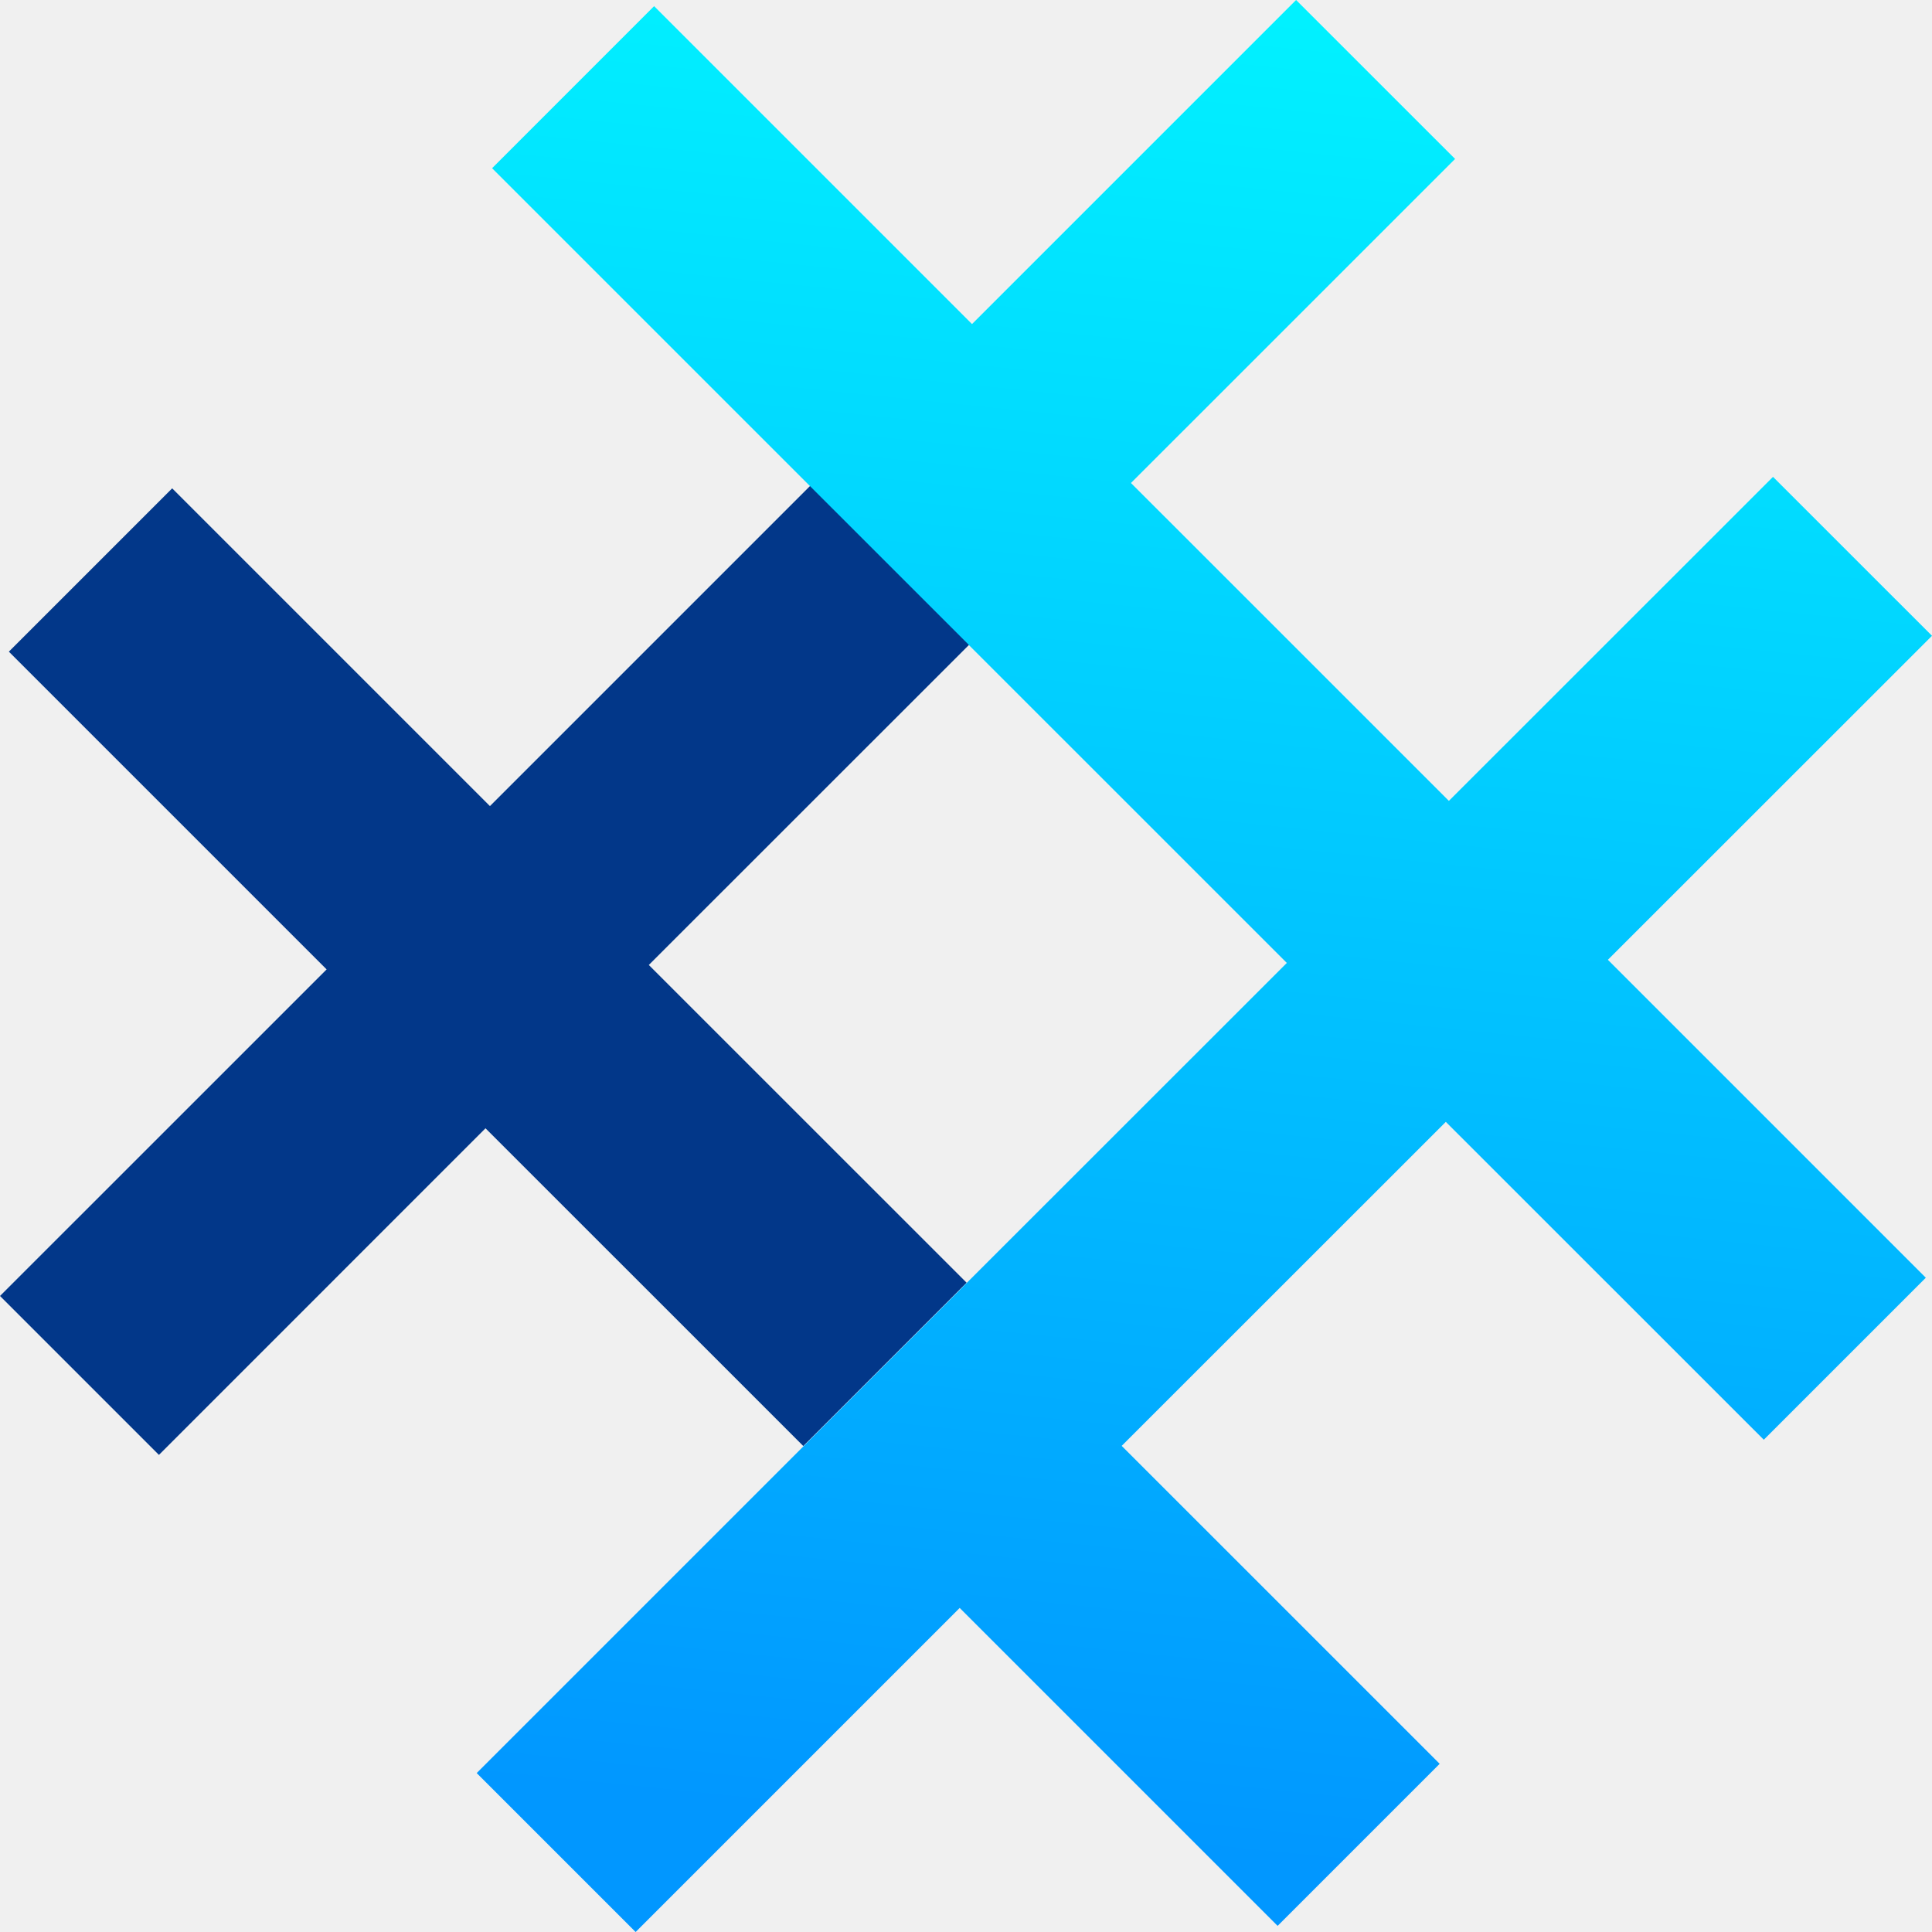
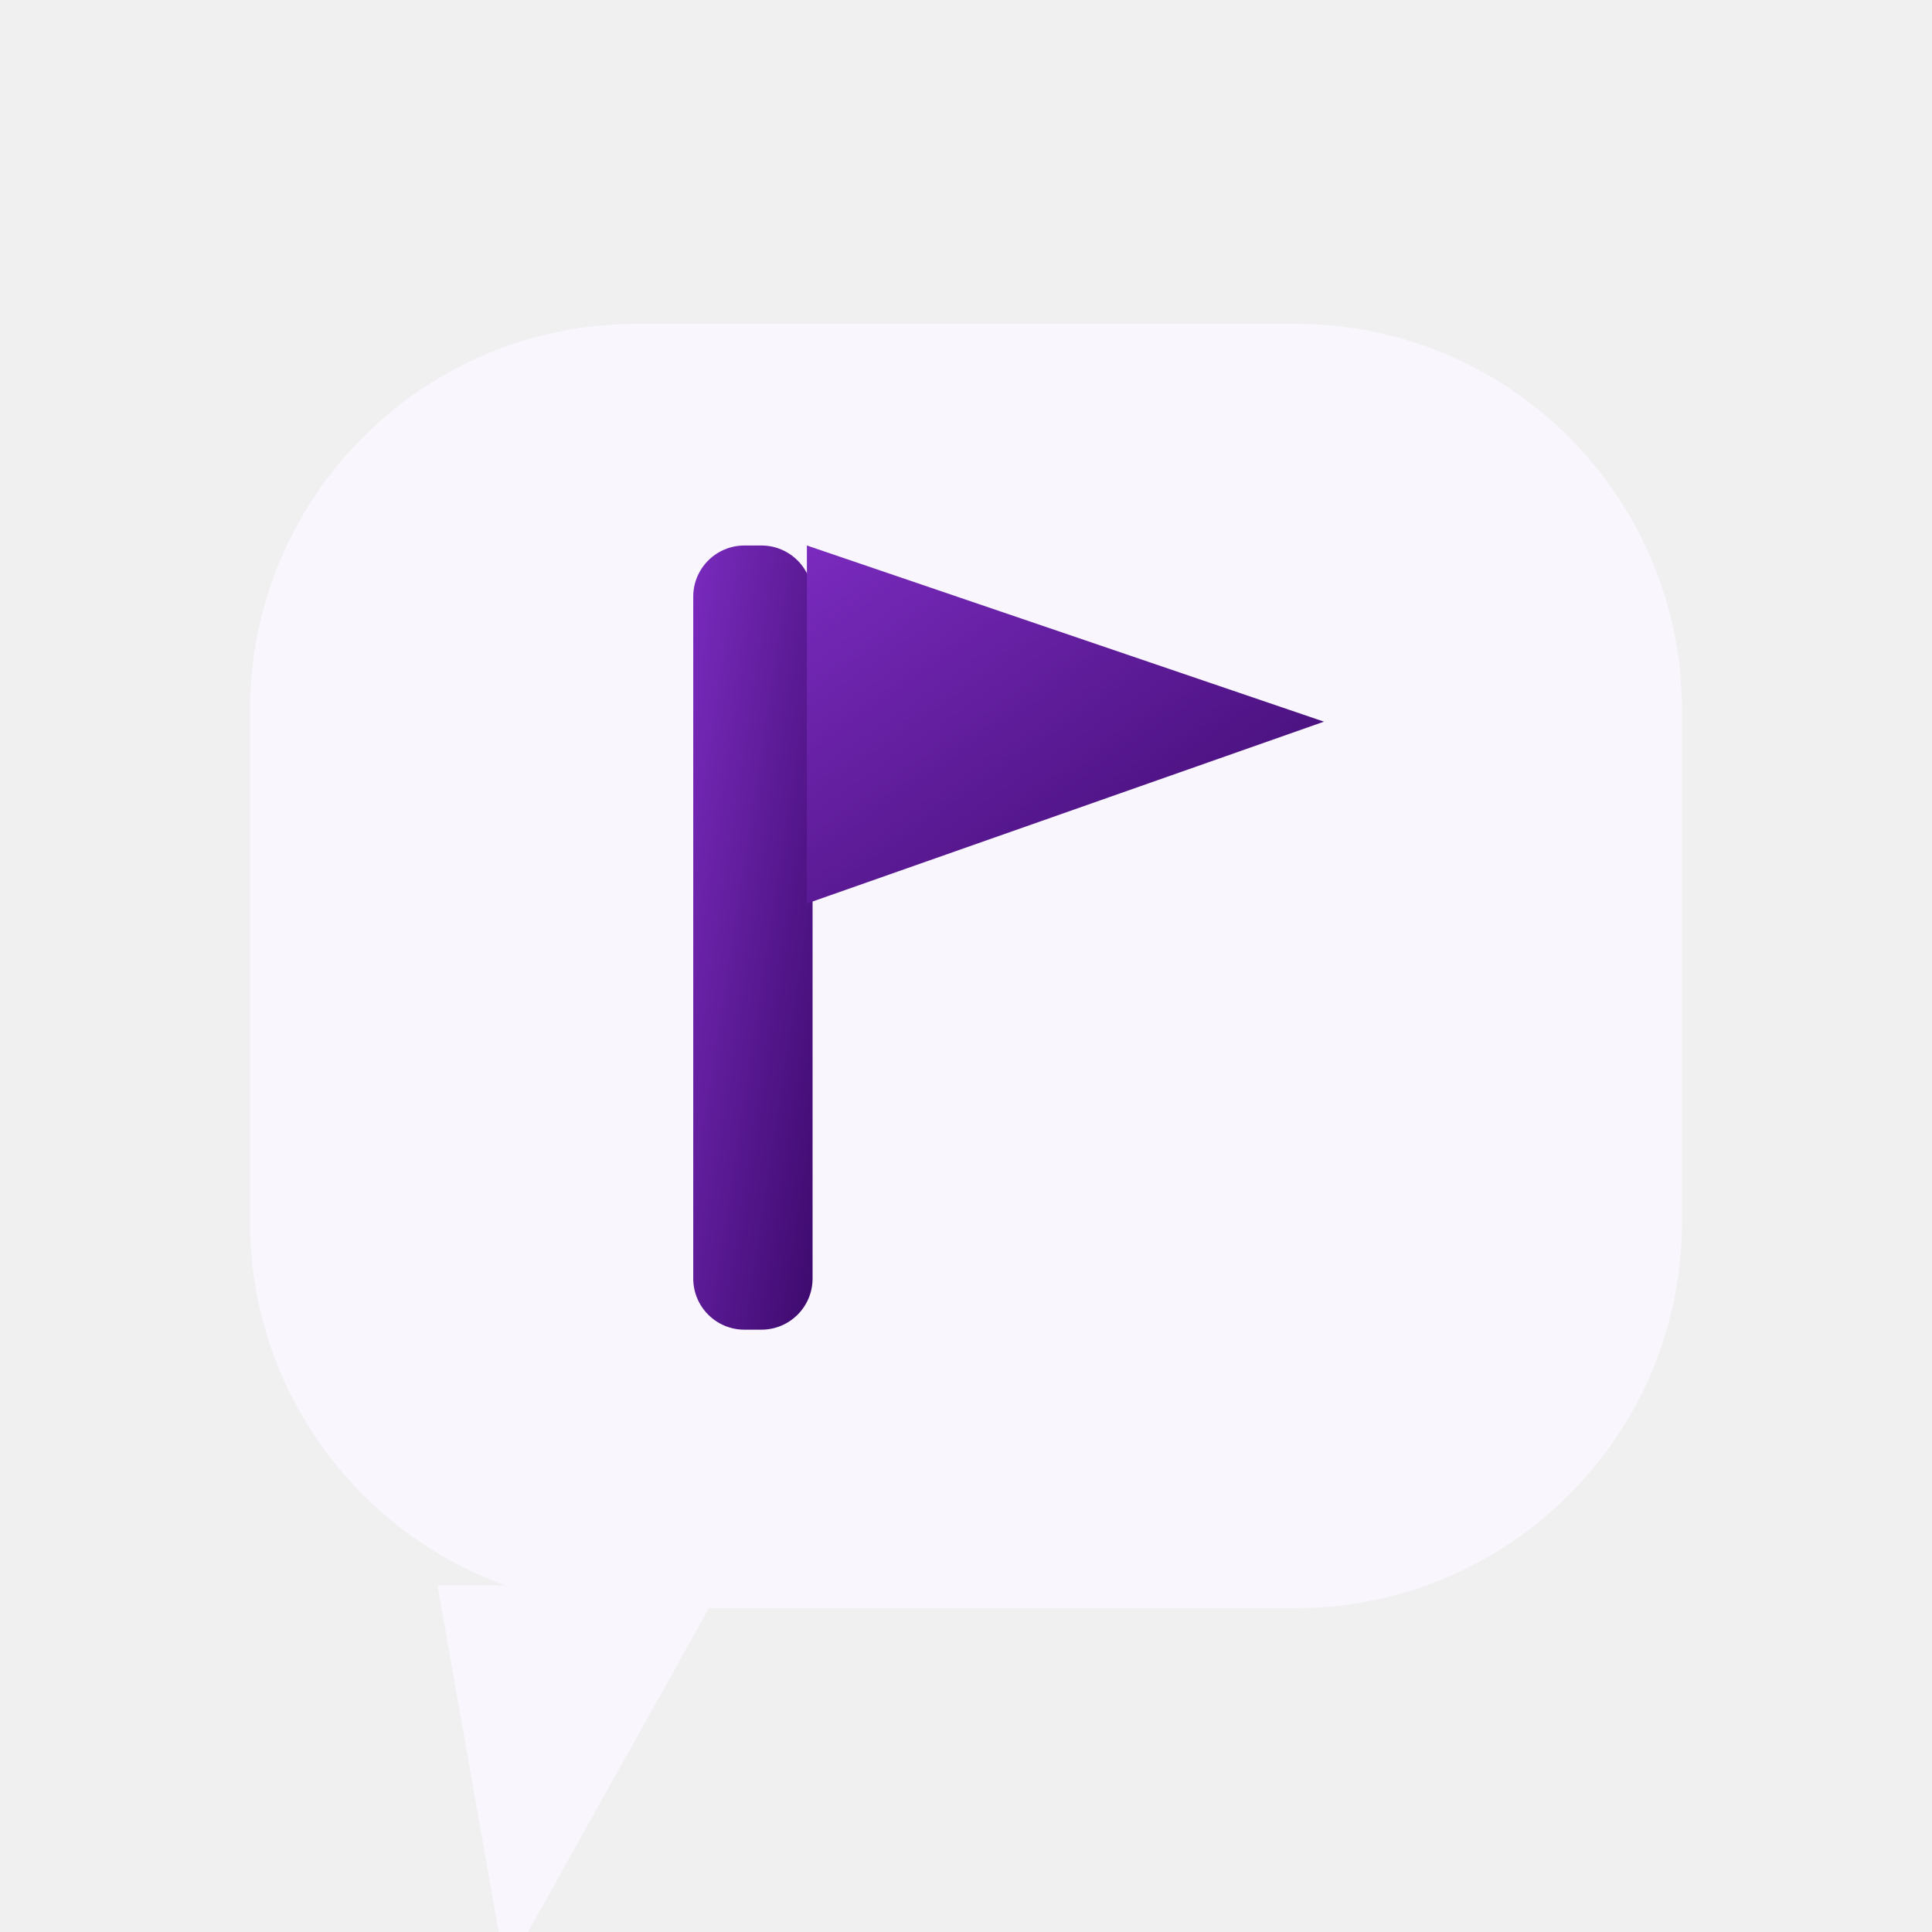
- <svg xmlns="http://www.w3.org/2000/svg" width="34" height="34" viewBox="0 0 34 34" fill="none">
-   <g clip-path="url(#clip0_14_10)">
-     <path fill-rule="evenodd" clip-rule="evenodd" d="M3.03 8.594L8.622 14.186L14.37 8.438L17.167 11.235L11.418 16.982L17.011 22.574L14.137 25.448L8.544 19.856L2.797 25.604L0 22.807L5.748 17.06L0.156 11.468L3.03 8.594Z" fill="#023789" />
-     <path fill-rule="evenodd" clip-rule="evenodd" d="M14.092 25.5L16.943 22.649L16.942 22.648L22.646 16.946L17.051 11.352L17.052 11.351L14.254 8.554L8.66 2.96L11.511 0.108L17.106 5.703L22.809 0L25.607 2.797L19.903 8.5L25.498 14.094L31.202 8.392L34 11.189L28.296 16.891L33.891 22.486L31.04 25.337L25.444 19.743L19.74 25.445L25.336 31.04L22.484 33.892L16.889 28.297L11.186 34L8.389 31.203L14.092 25.5Z" fill="url(#paint0_linear_14_10)" />
+ <svg xmlns="http://www.w3.org/2000/svg" width="34" height="34" viewBox="0 0 34 34">
+   <defs>
+     <linearGradient id="g1" x1="0" y1="0" x2="1" y2="1">
+       <stop offset="0" stop-color="#7A2BBE" />
+       <stop offset="1" stop-color="#3D0A6D" />
+     </linearGradient>
+     <linearGradient id="g2" x1="0" y1="0" x2="1" y2="1">
+       <stop offset="0" stop-color="#7A2BBE" />
+       <stop offset="1" stop-color="#9B5FD0" />
+     </linearGradient>
+     <linearGradient id="g3" x1="0" y1="0" x2="1" y2="1">
+       <stop offset="0" stop-color="#3D0A6D" />
+       <stop offset="1" stop-color="#7A2BBE" />
+     </linearGradient>
+   </defs>
+   <g>
+     <rect x="4.4" y="5.7" width="25.2" height="22.6" rx="6.8" fill="#FAF6FE" />
+     <path d="M 7.7 27.9 L 12.7 27.9 L 8.9 34.7 Z" fill="#FAF6FE" />
+     <rect x="12.2" y="9.6" width="2.1" height="13.8" rx="0.9" fill="url(#g1)" />
+     <path d="M 14.2 9.6 L 23.3 12.7 L 14.2 15.9 Z" fill="url(#g1)" />
  </g>
-   <defs>
-     <linearGradient id="paint0_linear_14_10" x1="12.838" y1="-0.694" x2="9.543" y2="31.434" gradientUnits="userSpaceOnUse">
-       <stop stop-color="#01F1FF" />
-       <stop offset="1" stop-color="#0197FF" />
-     </linearGradient>
-     <clipPath id="clip0_14_10">
-       <rect width="34" height="34" fill="white" />
-     </clipPath>
-   </defs>
</svg>
